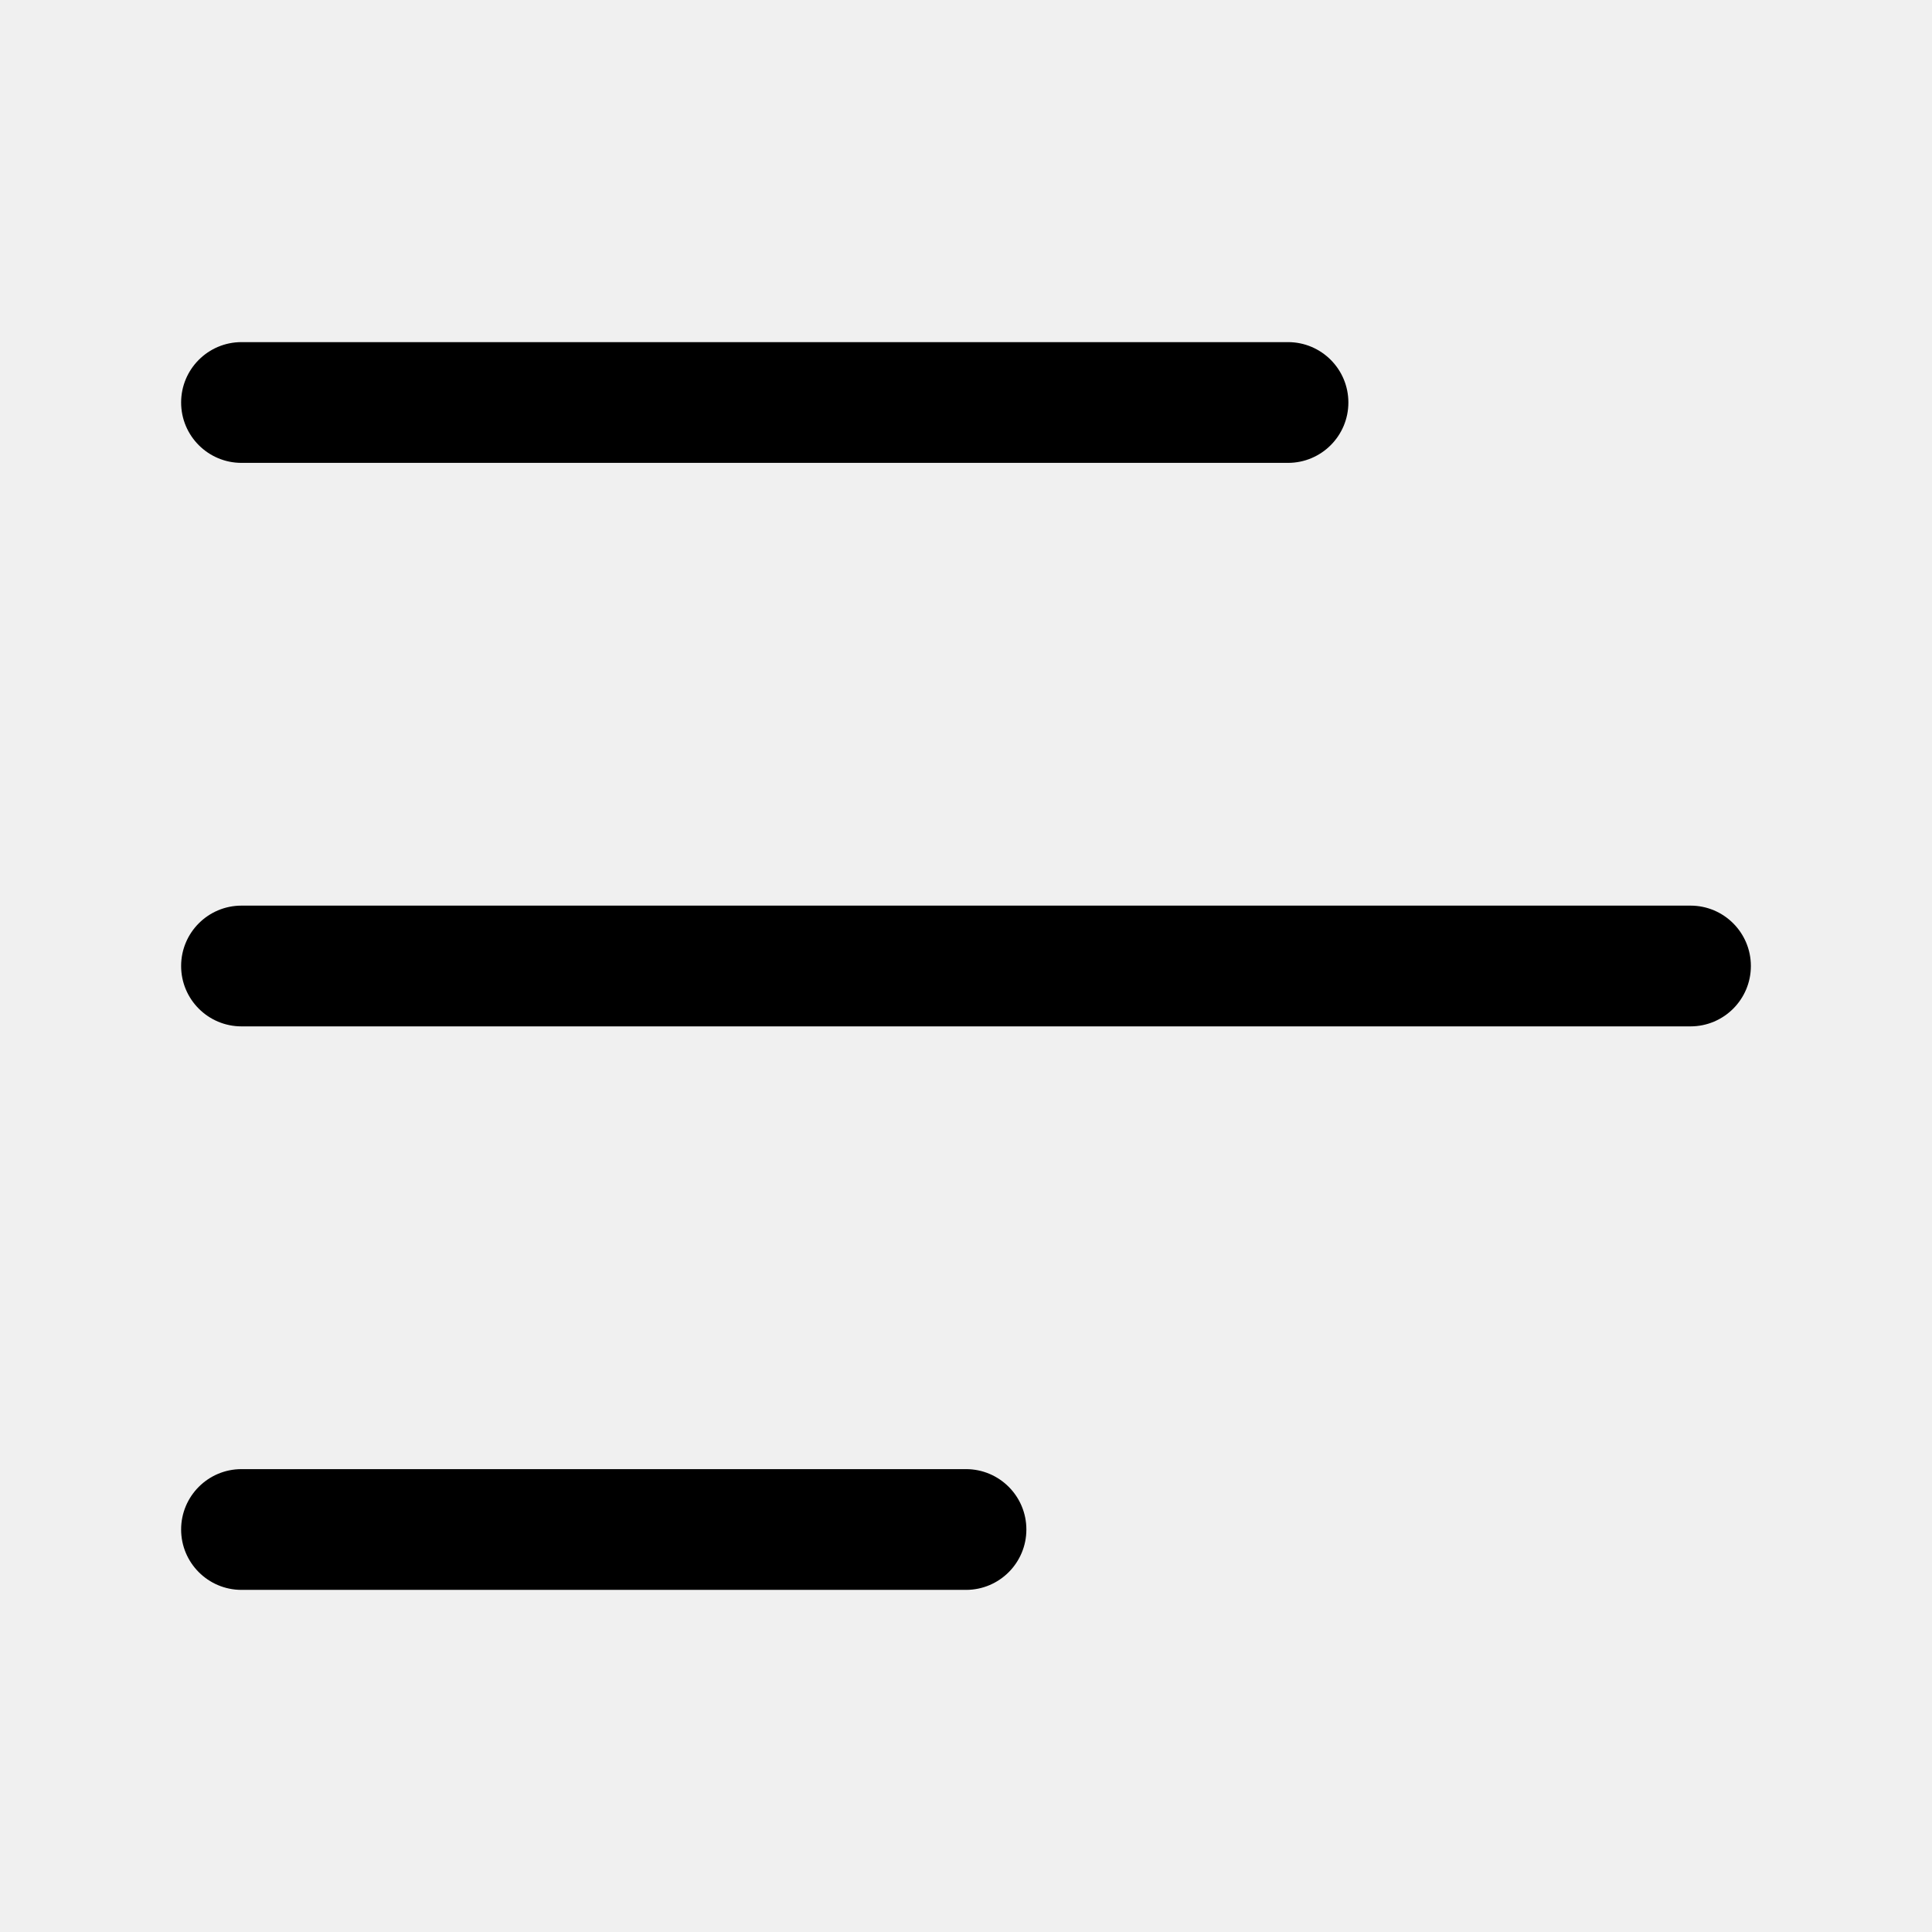
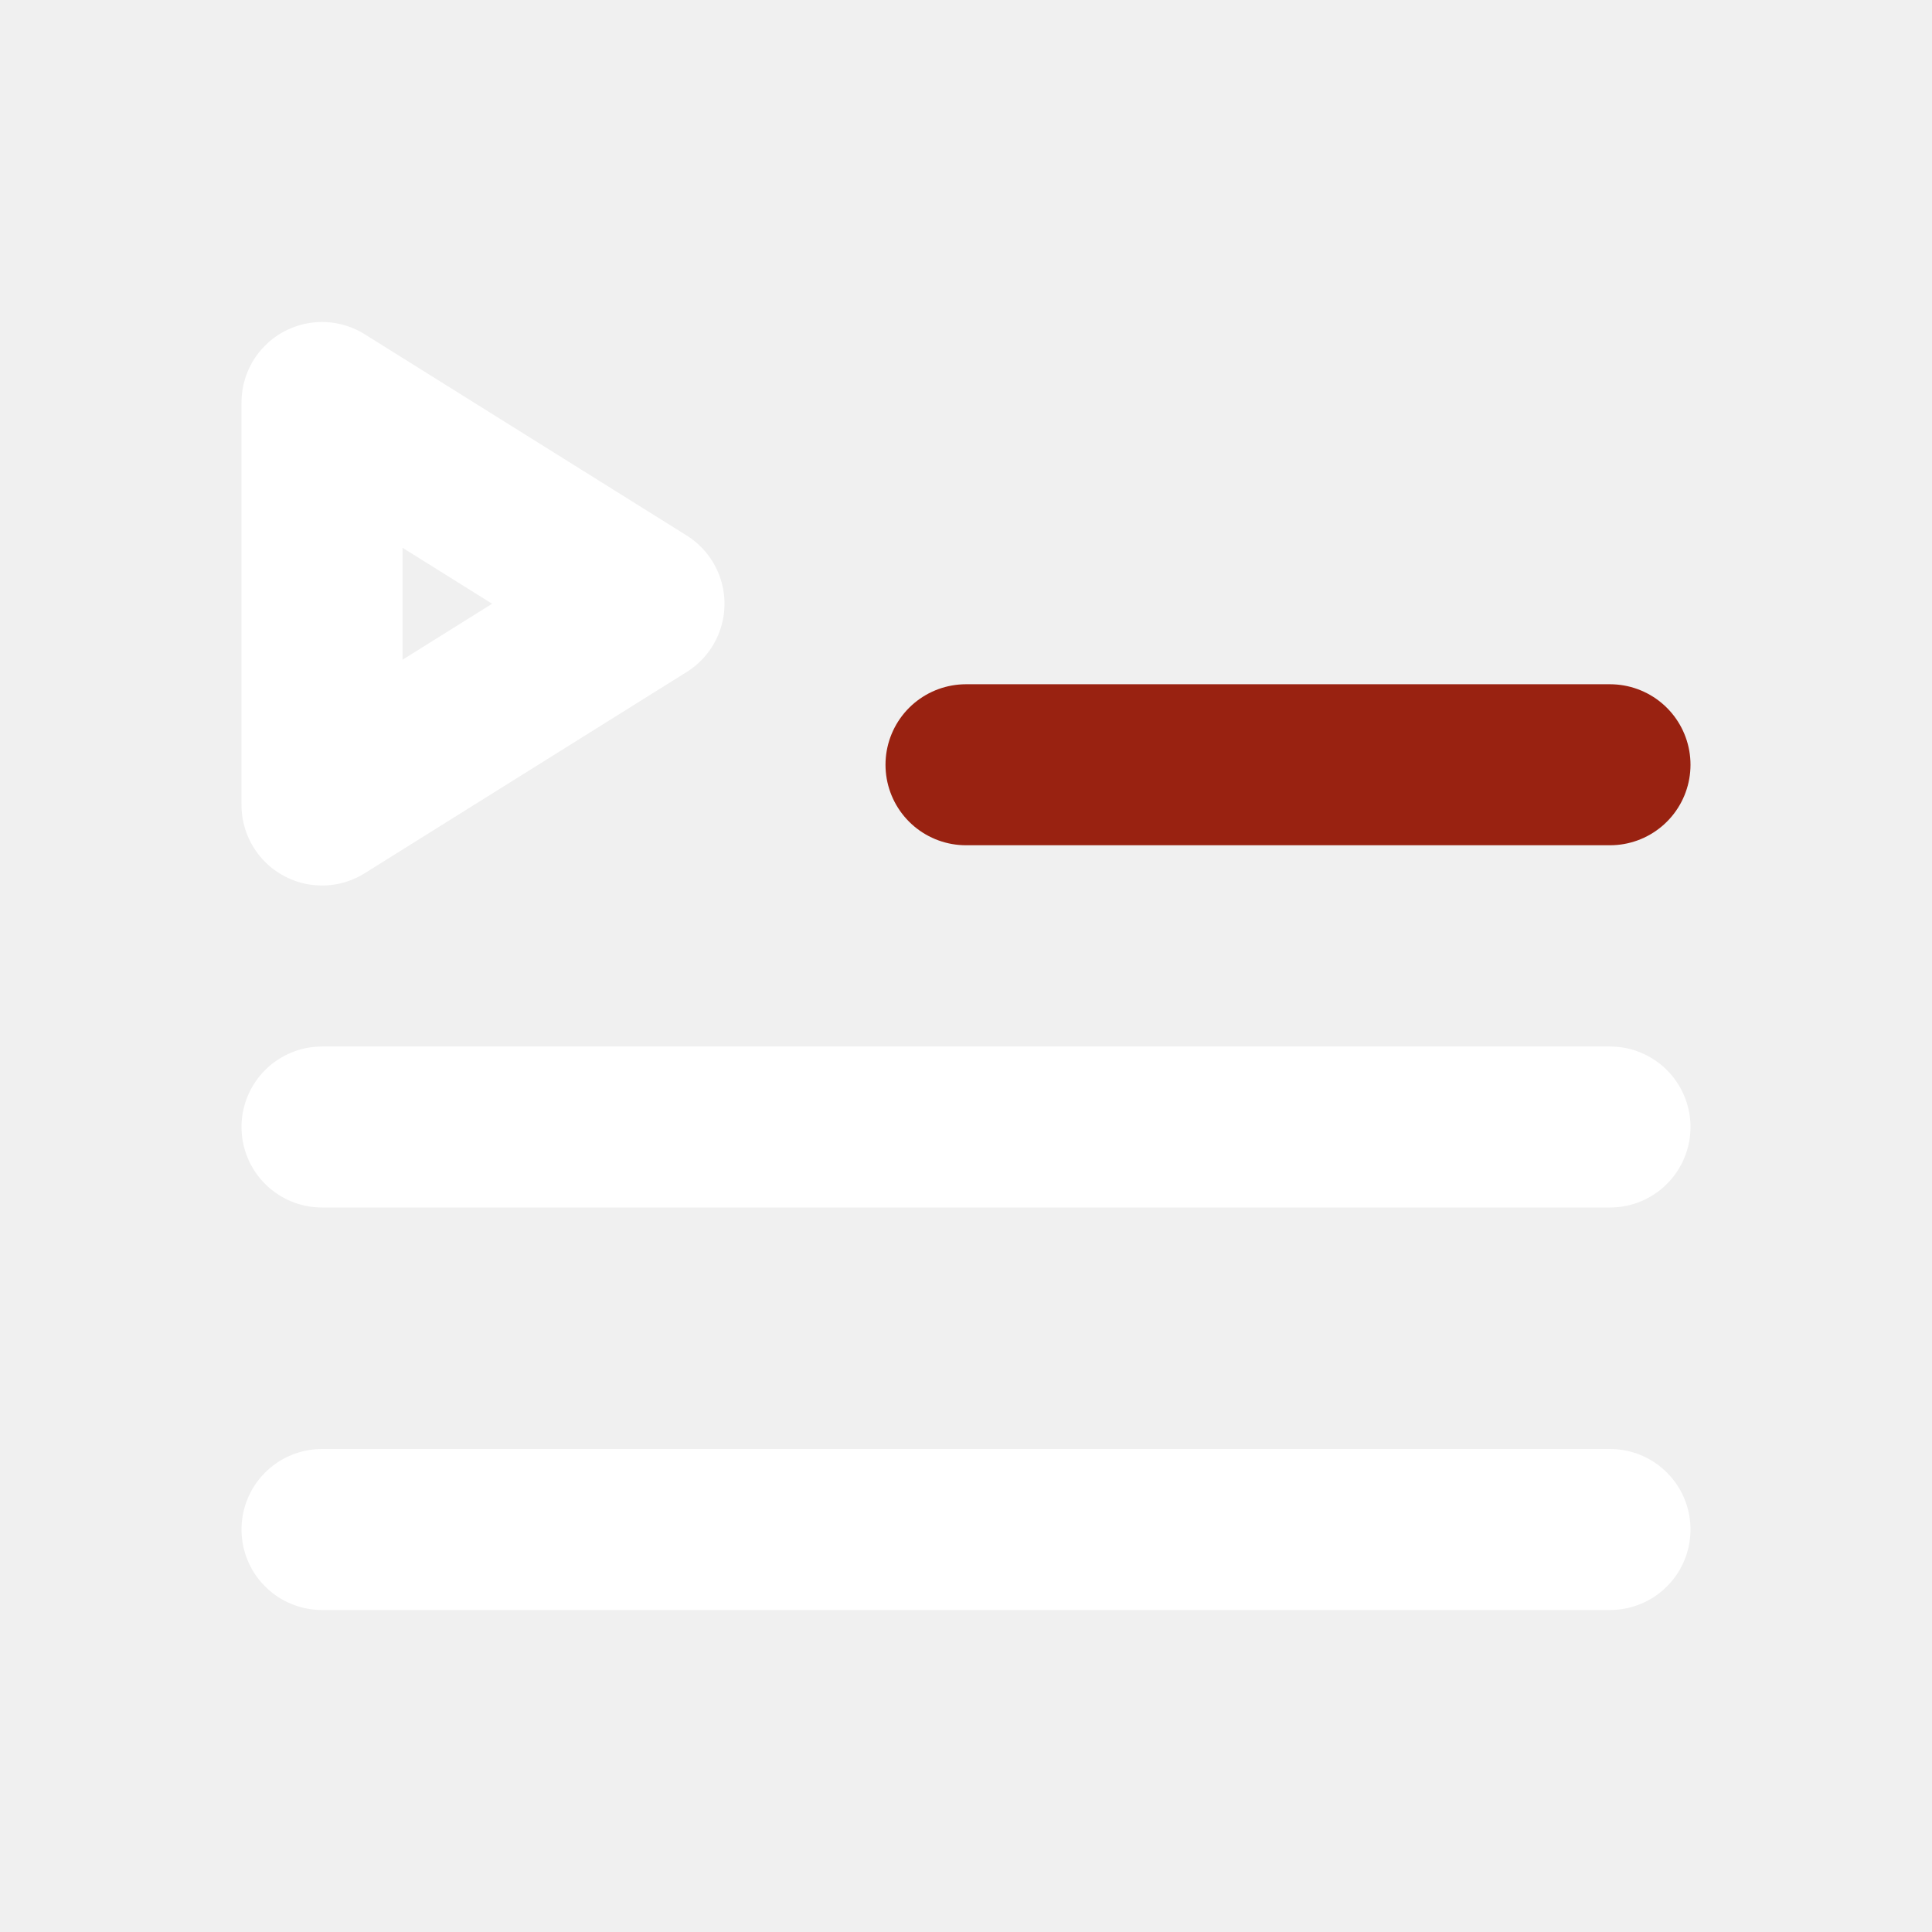
- <svg xmlns="http://www.w3.org/2000/svg" t="1689758352777" class="icon" viewBox="0 0 1024 1024" version="1.1" p-id="29165" width="200" height="200">
-   <path d="M0 0h1024v1024H0z" fill-opacity="0" p-id="29166" />
-   <path d="M96 213.333A32 32 0 0 1 128 181.333h554.667a32 32 0 1 1 0 64H128A32 32 0 0 1 96 213.333zM896 480H128a32 32 0 1 0 0 64h768a32 32 0 1 0 0-64z m-384 298.667H128a32 32 0 1 0 0 64h384a32 32 0 1 0 0-64z" p-id="29167" />
+ <svg xmlns="http://www.w3.org/2000/svg" width="24" height="24" viewBox="0 0 48 48" fill="#fff">
+   <path d="M24 19H40" stroke="#921" stroke-width="4" stroke-linecap="round" stroke-linejoin="round" />
+   <path d="M8 38H40" stroke="#fff" stroke-width="4" stroke-linecap="round" stroke-linejoin="round" />
+   <path d="M8 28H40" stroke="#fff" stroke-width="4" stroke-linecap="round" stroke-linejoin="round" />
+   <path d="M8 10L16 15L8 20V10Z" fill="none" stroke="#fff" stroke-width="4" stroke-linejoin="round" />
</svg>
